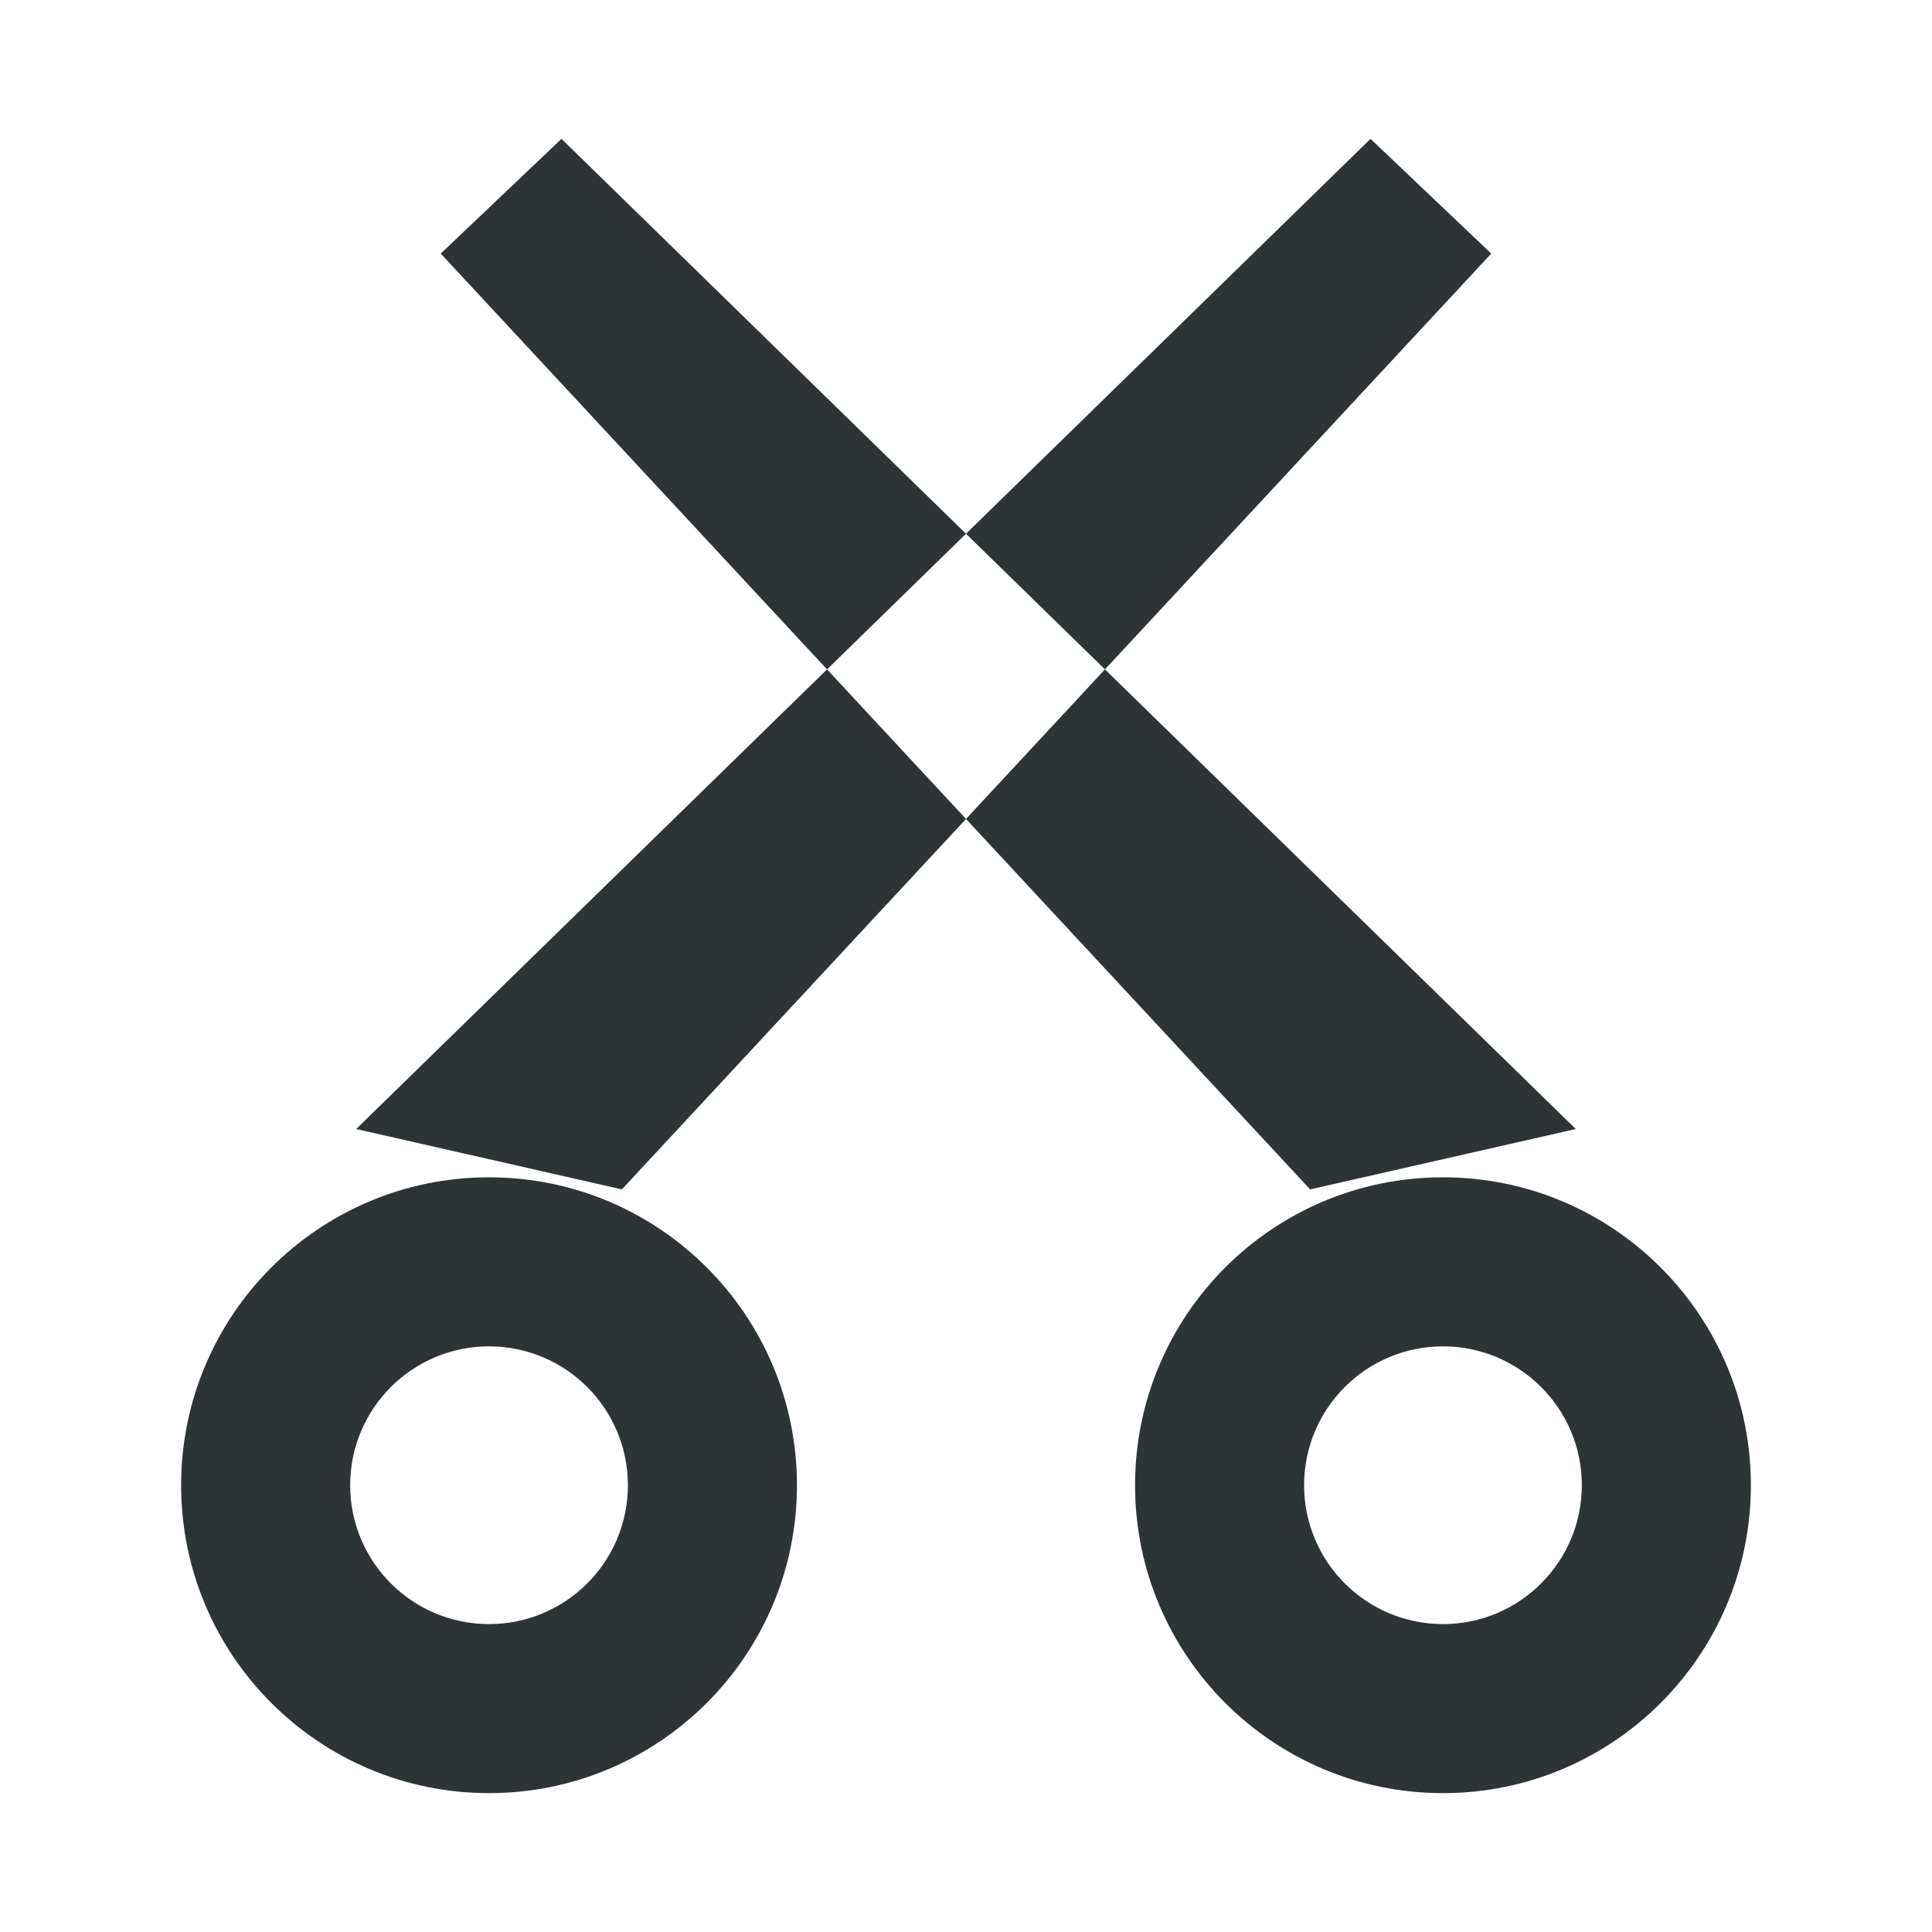
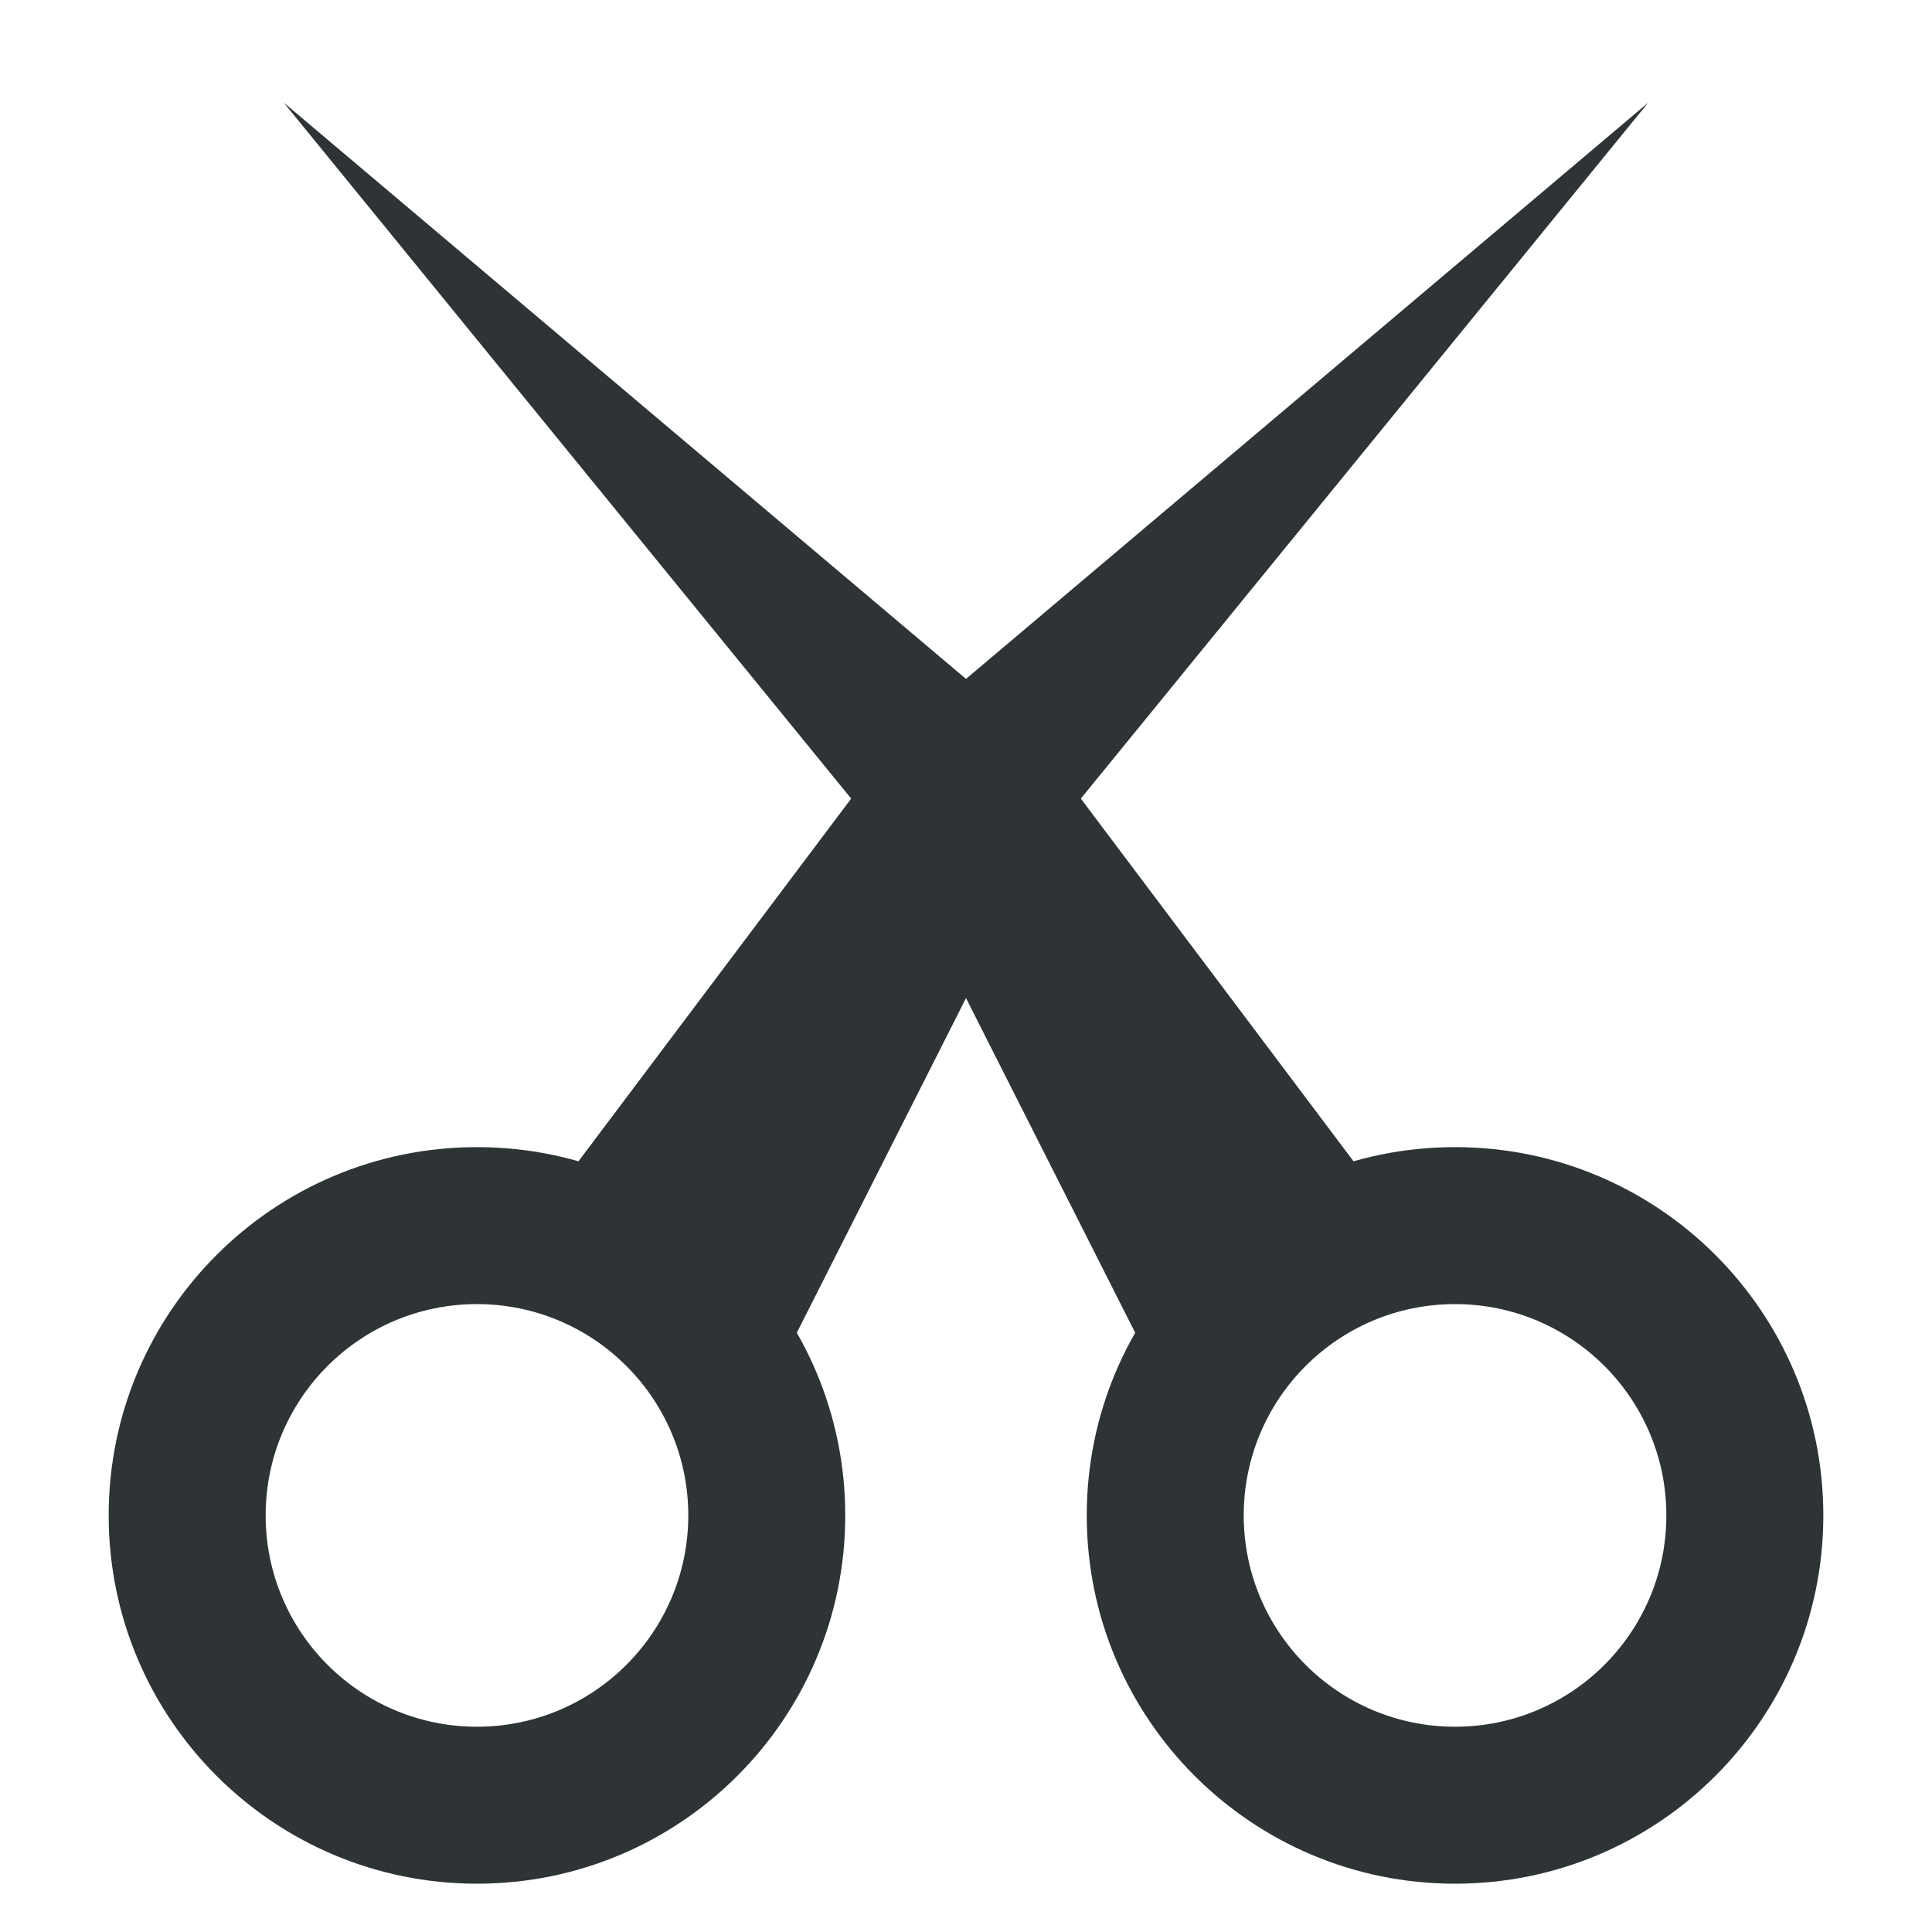
<svg xmlns="http://www.w3.org/2000/svg" height="16px" viewBox="0 0 16 16" width="16px">
-   <path fill="#2e3436" fill-rule="nonzero" d="M 1.50 12.30 a 2.55 2.55 0 1 1 5.10 0 a 2.55 2.55 0 1 1 -5.10 0 Z M 2.90 12.30 a 1.15 1.15 0 1 0 2.30 0 a 1.15 1.15 0 1 0 -2.30 0 Z M 9.40 12.30 a 2.55 2.55 0 1 1 5.10 0 a 2.55 2.55 0 1 1 -5.10 0 Z M 10.80 12.30 a 1.15 1.15 0 1 0 2.30 0 a 1.15 1.15 0 1 0 -2.30 0 Z M 2.95 9.35 L 11.35 1.15 L 12.35 2.10 L 5.15 9.85 Z M 13.05 9.35 L 4.65 1.15 L 3.65 2.10 L 10.85 9.85 Z" />
+   <path fill="#2e3436" d="M 4.33 10.23 L 7.36 6.20 L 7.47 6.07 L 13.65 0.85 L 8.53 7.13 L 8.64 7.00 L 6.37 11.49 ZM 0.90 12.55 a 3.05 3.05 0 1 1 6.10 0 a 3.05 3.05 0 1 1 -6.10 0 ZM 2.20 12.55 a 1.75 1.75 0 1 0 3.50 0 a 1.75 1.75 0 1 0 -3.50 0 Z" />
+   <path fill="#2e3436" d="M 9.63 11.49 L 7.36 7.00 L 7.47 7.13 L 2.35 0.85 L 8.53 6.07 L 8.64 6.20 L 11.67 10.23 ZM 9.00 12.55 a 3.05 3.05 0 1 1 6.10 0 a 3.05 3.05 0 1 1 -6.10 0 ZM 10.30 12.55 a 1.75 1.75 0 1 0 3.50 0 a 1.75 1.75 0 1 0 -3.50 0 Z" />
</svg>
